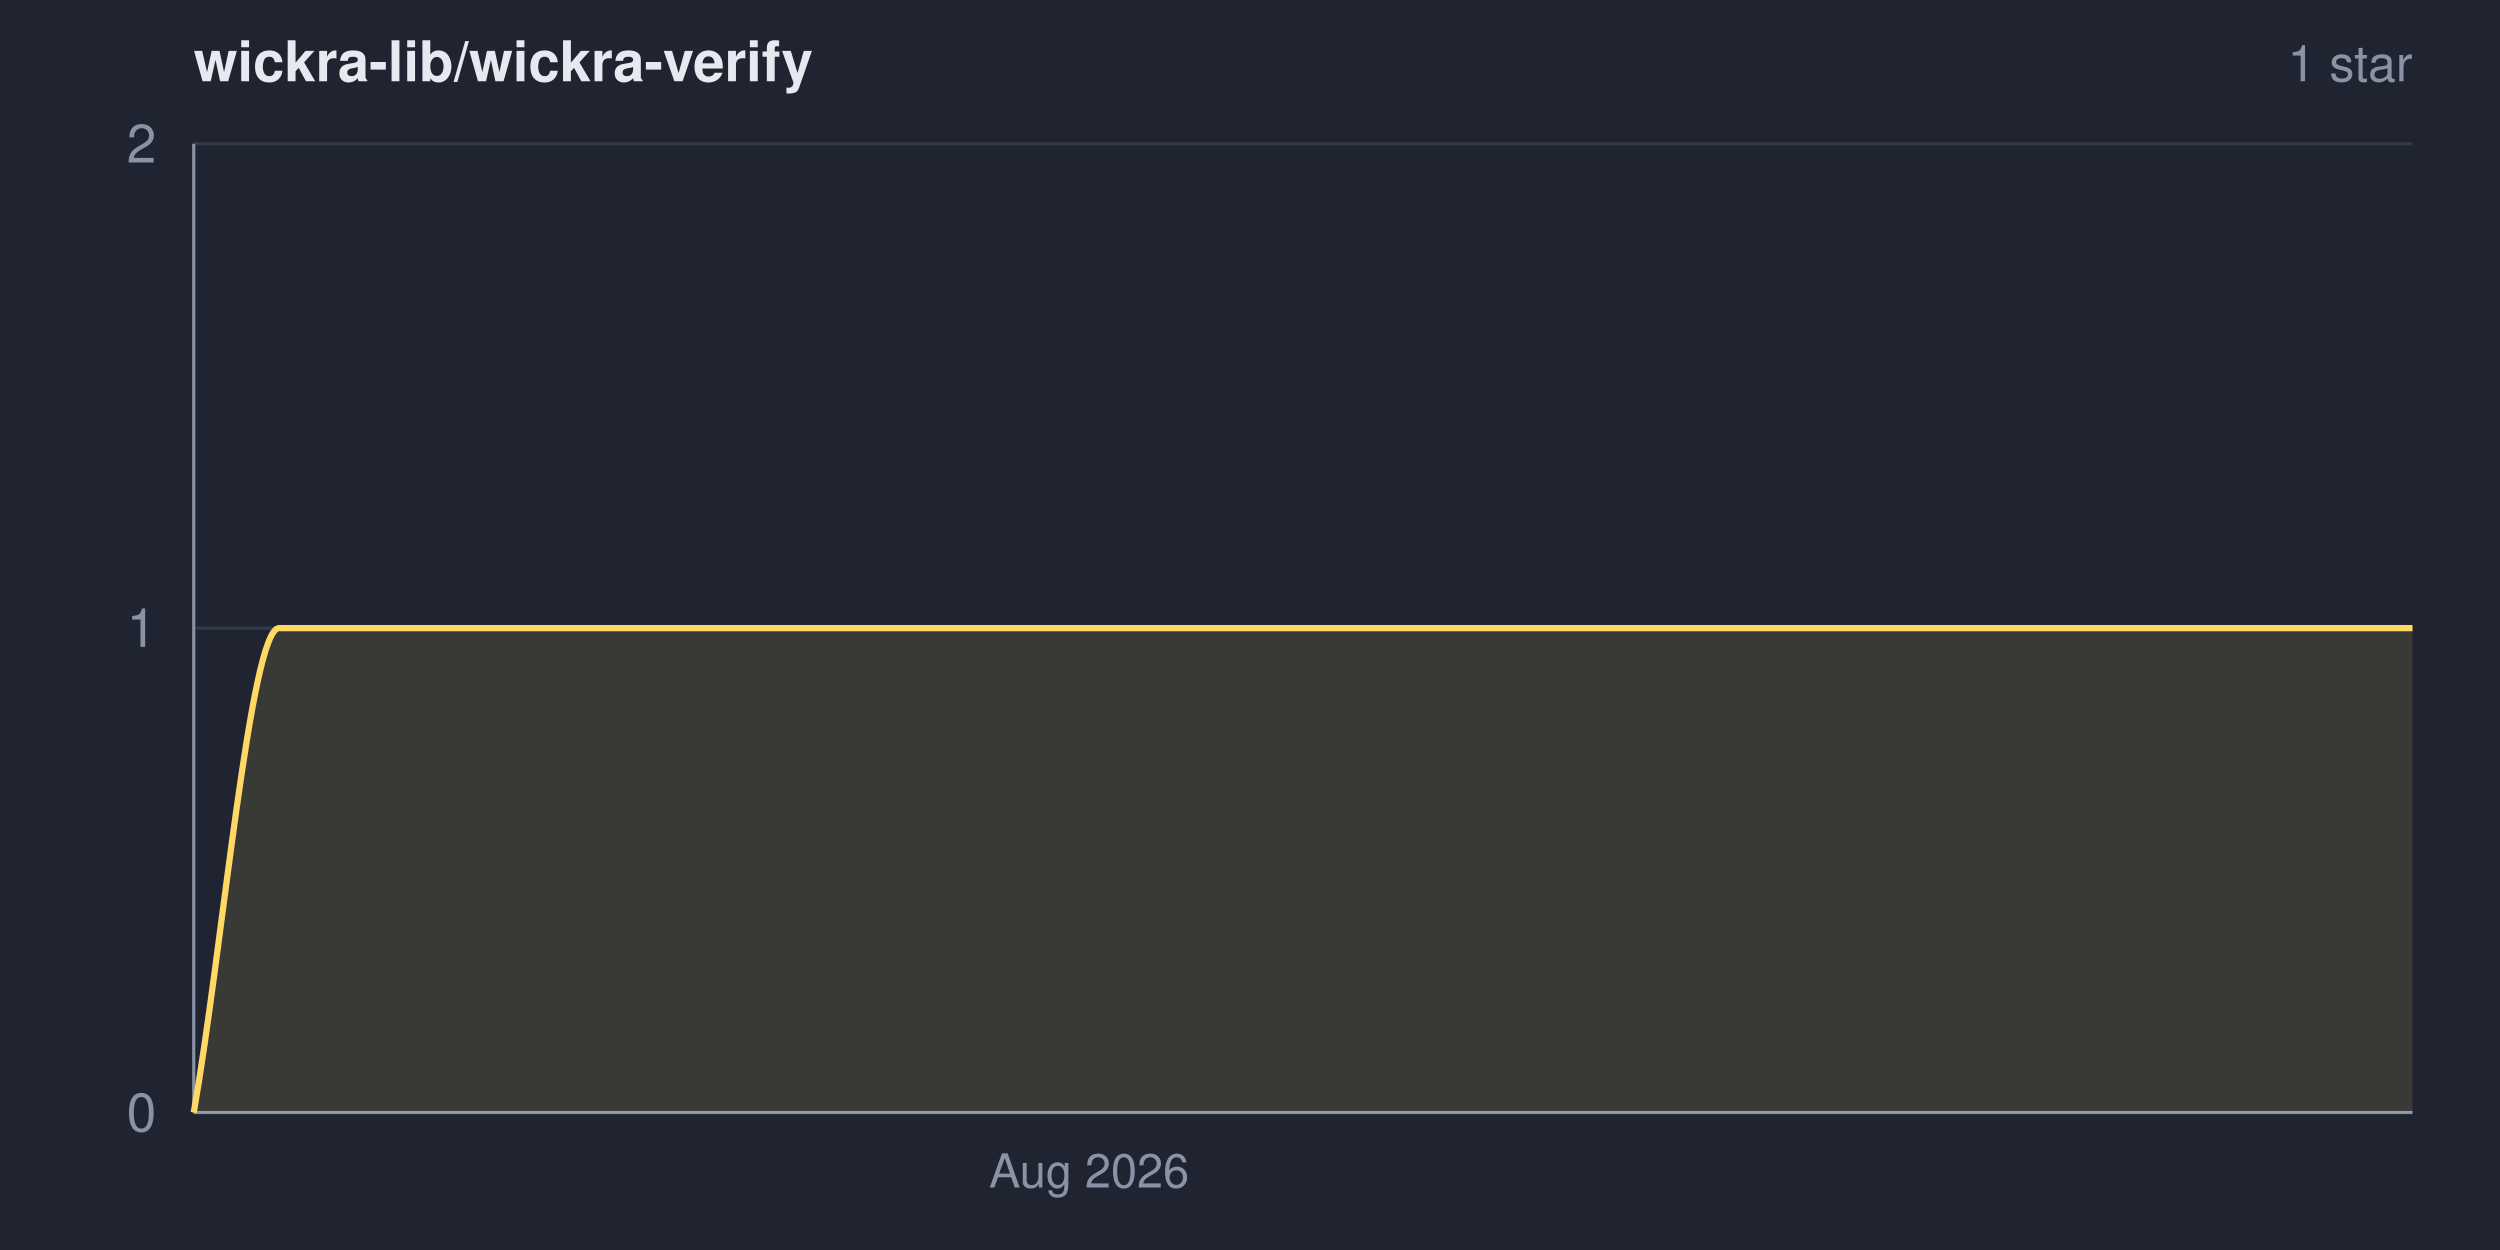
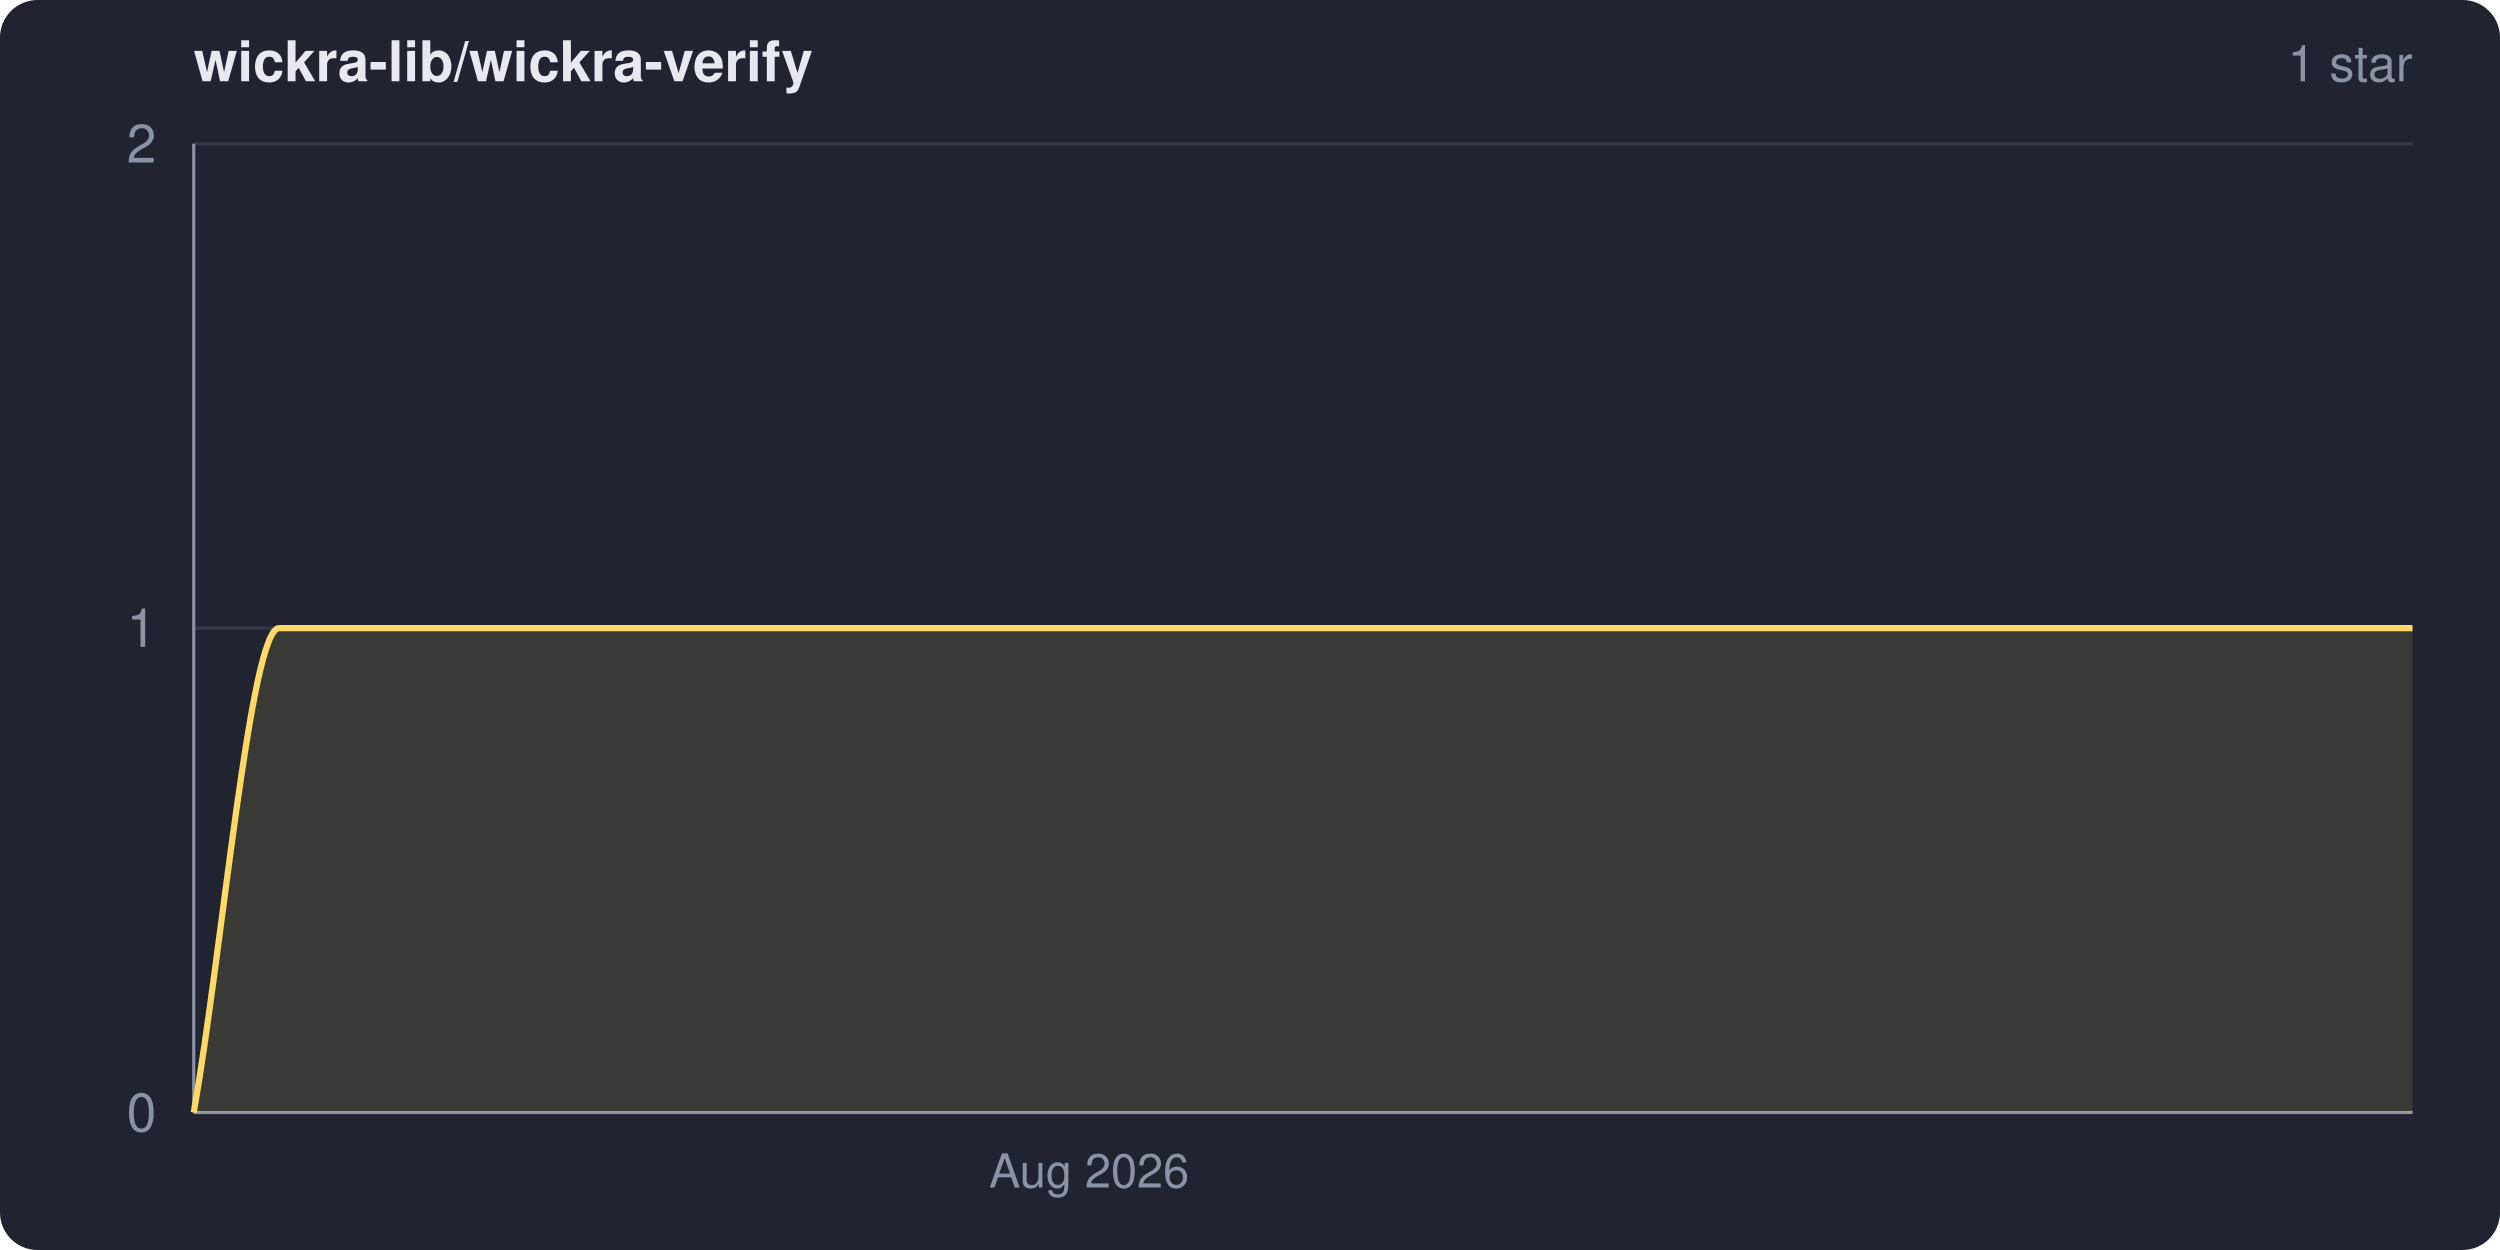
<svg xmlns="http://www.w3.org/2000/svg" width="800" height="400" viewBox="0 0 800 400" role="img" aria-label="wickra-lib/wickra-verify star history">
-   <rect width="800" height="400" fill="#1f2430" />
-   <text x="62" y="26" fill="#e6e9ef" font-family="system-ui,-apple-system,Segoe UI,Helvetica,Arial,sans-serif" font-size="18" font-weight="600">wickra-lib/wickra-verify</text>
-   <text x="772" y="26" fill="#8a93a6" font-family="system-ui,-apple-system,Segoe UI,Helvetica,Arial,sans-serif" font-size="16" text-anchor="end">1 star</text>
-   <g font-family="system-ui,-apple-system,Segoe UI,Helvetica,Arial,sans-serif">
-     <line x1="62" y1="356.0" x2="772" y2="356.0" stroke="#333a48" stroke-width="1" />
-     <line x1="62" y1="201.0" x2="772" y2="201.0" stroke="#333a48" stroke-width="1" />
-     <line x1="62" y1="46.0" x2="772" y2="46.0" stroke="#333a48" stroke-width="1" />
-     <line x1="62" y1="46" x2="62" y2="356" stroke="#8a93a6" stroke-width="1" />
-     <line x1="62" y1="356" x2="772" y2="356" stroke="#8a93a6" stroke-width="1" />
-     <path d="M 62.0 356.0 C 71.1 304.3, 80.2 201.0, 89.3 201.0 C 316.9 201.0, 544.4 201.0, 772.0 201.0 L 772.0 356.0 L 62.0 356.0 Z" fill="#ffd866" fill-opacity="0.12" />
-     <path d="M 62.0 356.0 C 71.1 304.3, 80.2 201.0, 89.3 201.0 C 316.9 201.0, 544.4 201.0, 772.0 201.0" fill="none" stroke="#ffd866" stroke-width="2" stroke-linejoin="round" />
-     <text x="50" y="362.0" fill="#8a93a6" font-size="17" text-anchor="end">0</text>
-     <text x="50" y="207.0" fill="#8a93a6" font-size="17" text-anchor="end">1</text>
-     <text x="50" y="52.0" fill="#8a93a6" font-size="17" text-anchor="end">2</text>
-     <text x="348.5" y="380" fill="#8a93a6" font-size="15" text-anchor="middle">Aug 2026</text>
+   <clipPath id="frame">
+     <rect width="800" height="400" rx="12" ry="12" />
+   </clipPath>
+   <g clip-path="url(#frame)">
+     <rect width="800" height="400" fill="#1f2430" />
+     <text x="62" y="26" fill="#e6e9ef" font-family="system-ui,-apple-system,Segoe UI,Helvetica,Arial,sans-serif" font-size="18" font-weight="600">wickra-lib/wickra-verify</text>
+     <text x="772" y="26" fill="#8a93a6" font-family="system-ui,-apple-system,Segoe UI,Helvetica,Arial,sans-serif" font-size="16" text-anchor="end">1 star</text>
+     <g font-family="system-ui,-apple-system,Segoe UI,Helvetica,Arial,sans-serif">
+       <line x1="62" y1="356.0" x2="772" y2="356.0" stroke="#333a48" stroke-width="1" />
+       <line x1="62" y1="201.0" x2="772" y2="201.0" stroke="#333a48" stroke-width="1" />
+       <line x1="62" y1="46.0" x2="772" y2="46.0" stroke="#333a48" stroke-width="1" />
+       <line x1="62" y1="46" x2="62" y2="356" stroke="#8a93a6" stroke-width="1" />
+       <line x1="62" y1="356" x2="772" y2="356" stroke="#8a93a6" stroke-width="1" />
+       <path d="M 62.0 356.0 C 71.1 304.3, 80.2 201.0, 89.3 201.0 C 316.9 201.0, 544.4 201.0, 772.0 201.0 L 772.0 356.0 L 62.0 356.0 Z" fill="#ffd866" fill-opacity="0.12" />
+       <path d="M 62.0 356.0 C 71.1 304.3, 80.2 201.0, 89.3 201.0 C 316.9 201.0, 544.4 201.0, 772.0 201.0" fill="none" stroke="#ffd866" stroke-width="2" stroke-linejoin="round" />
+       <text x="50" y="362.0" fill="#8a93a6" font-size="17" text-anchor="end">0</text>
+       <text x="50" y="207.0" fill="#8a93a6" font-size="17" text-anchor="end">1</text>
+       <text x="50" y="52.0" fill="#8a93a6" font-size="17" text-anchor="end">2</text>
+       <text x="348.5" y="380" fill="#8a93a6" font-size="15" text-anchor="middle">Aug 2026</text>
+     </g>
  </g>
</svg>
